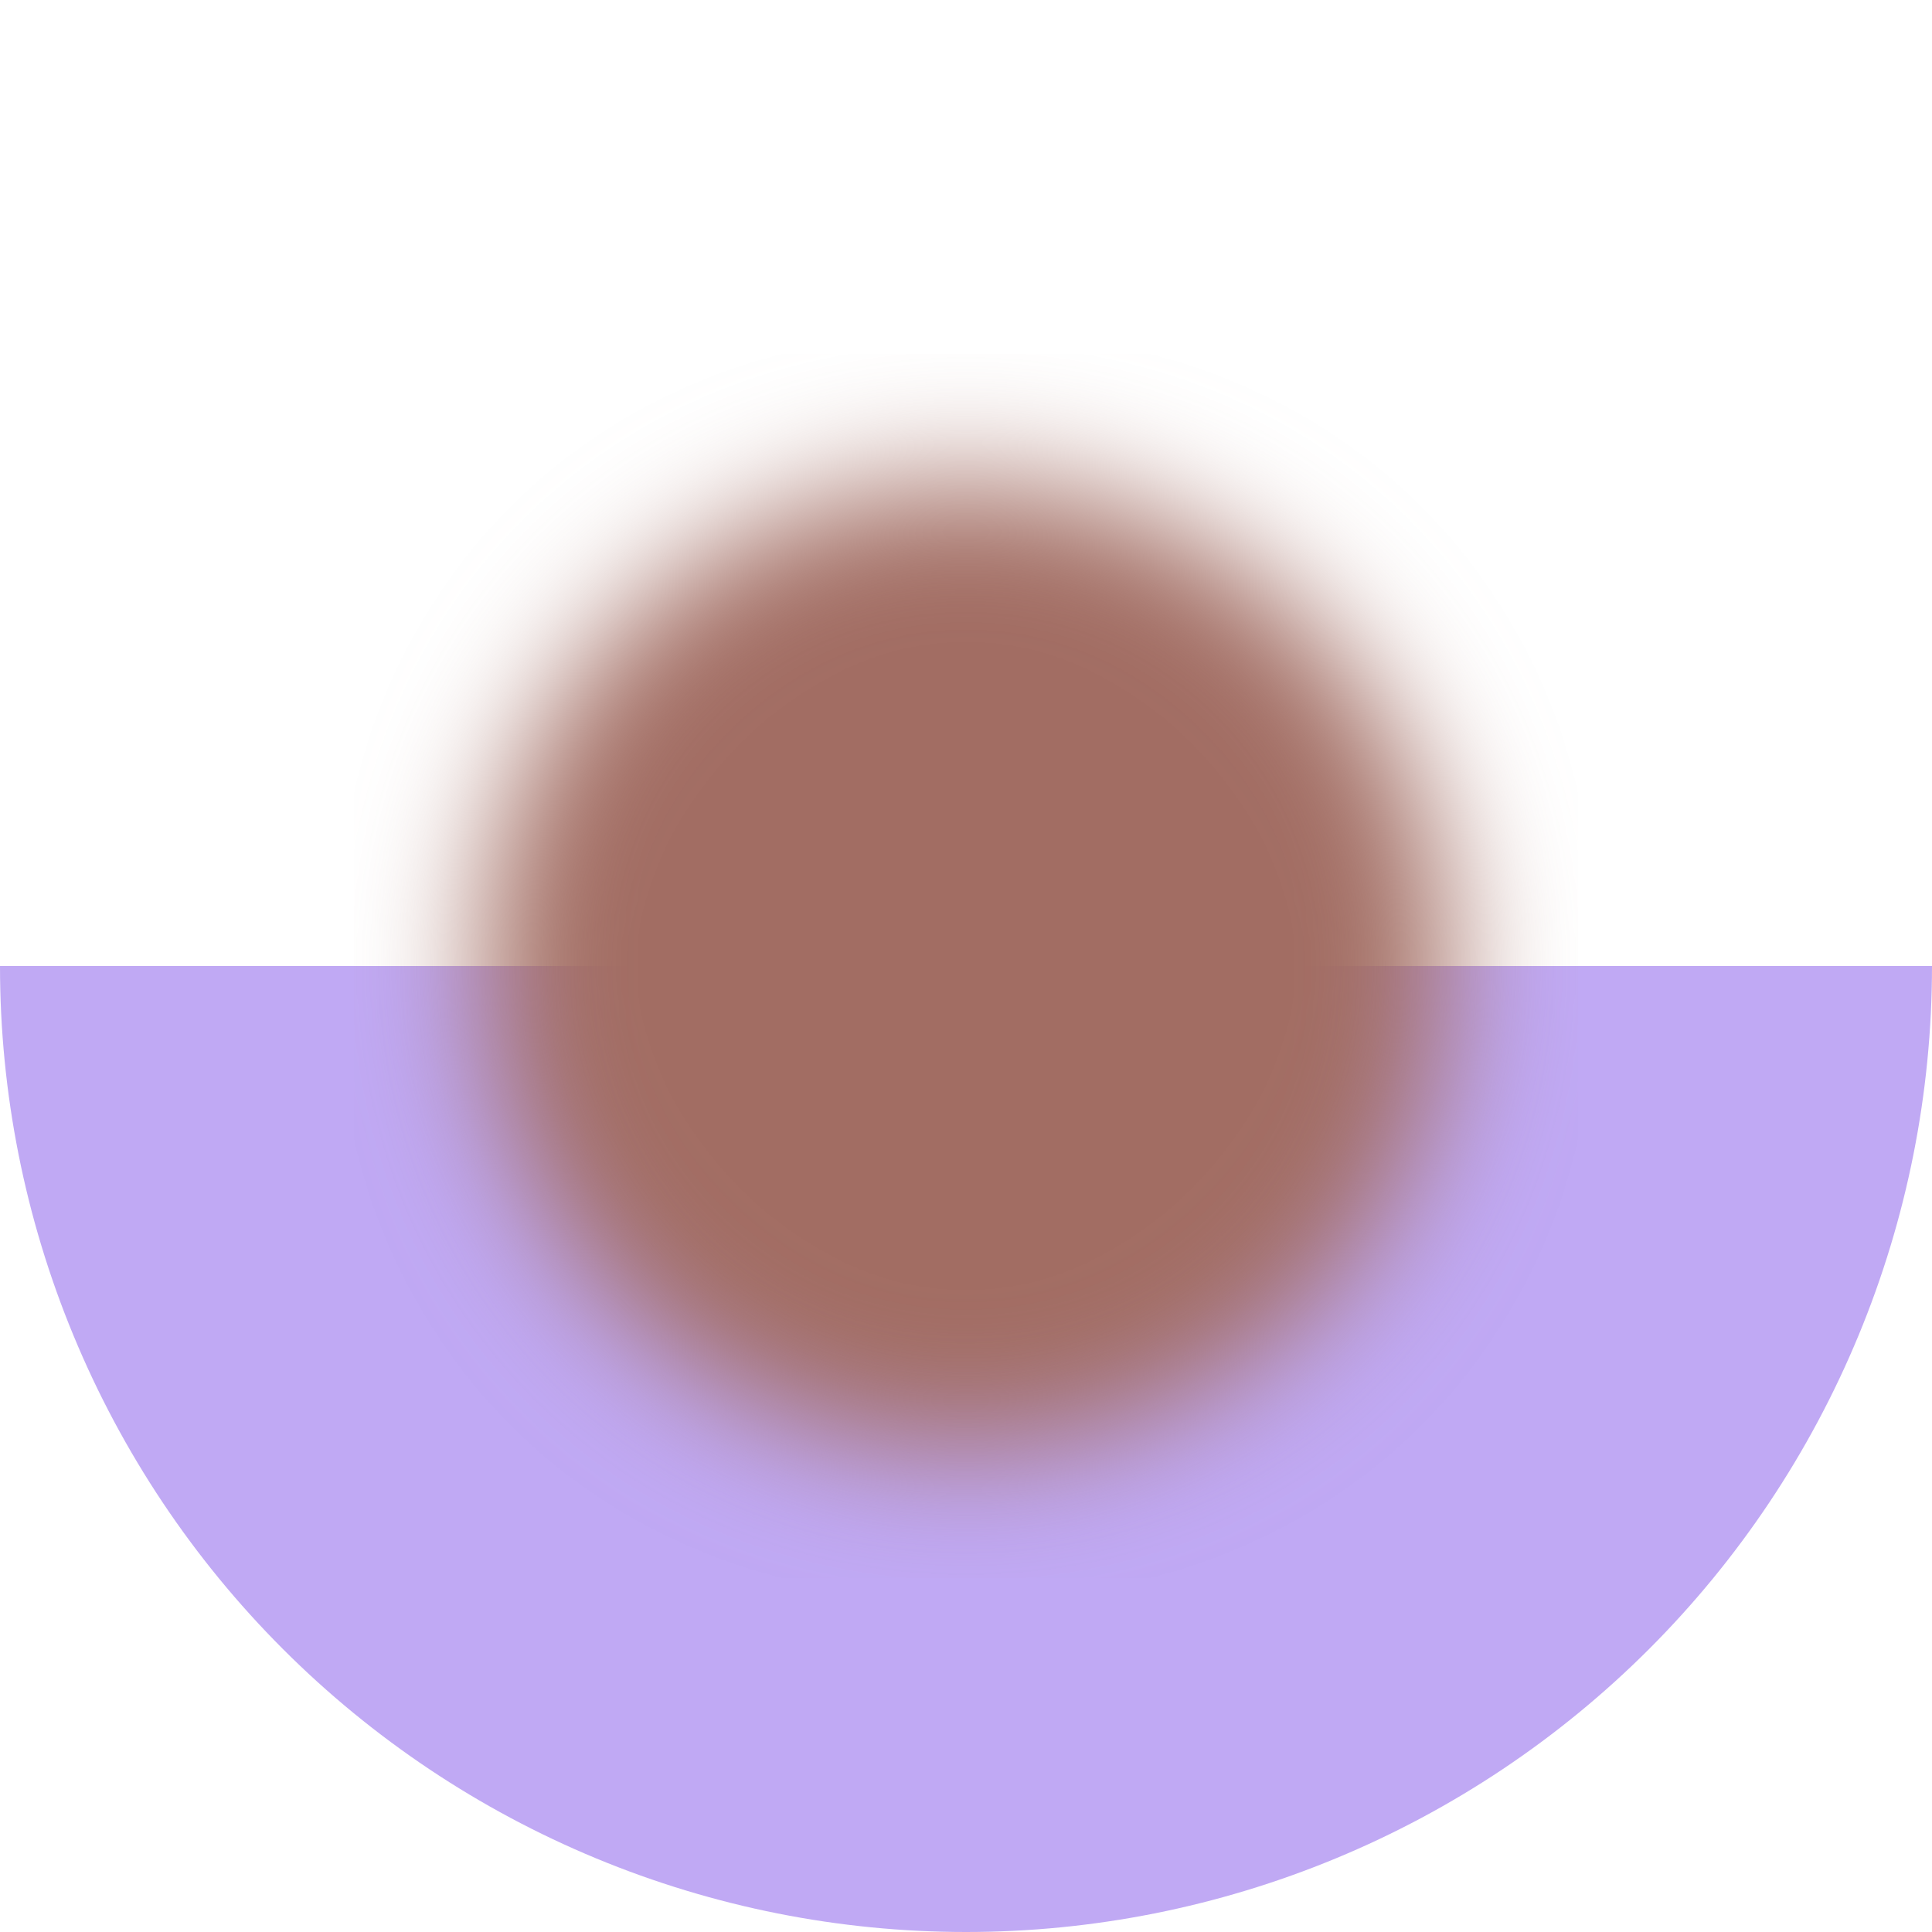
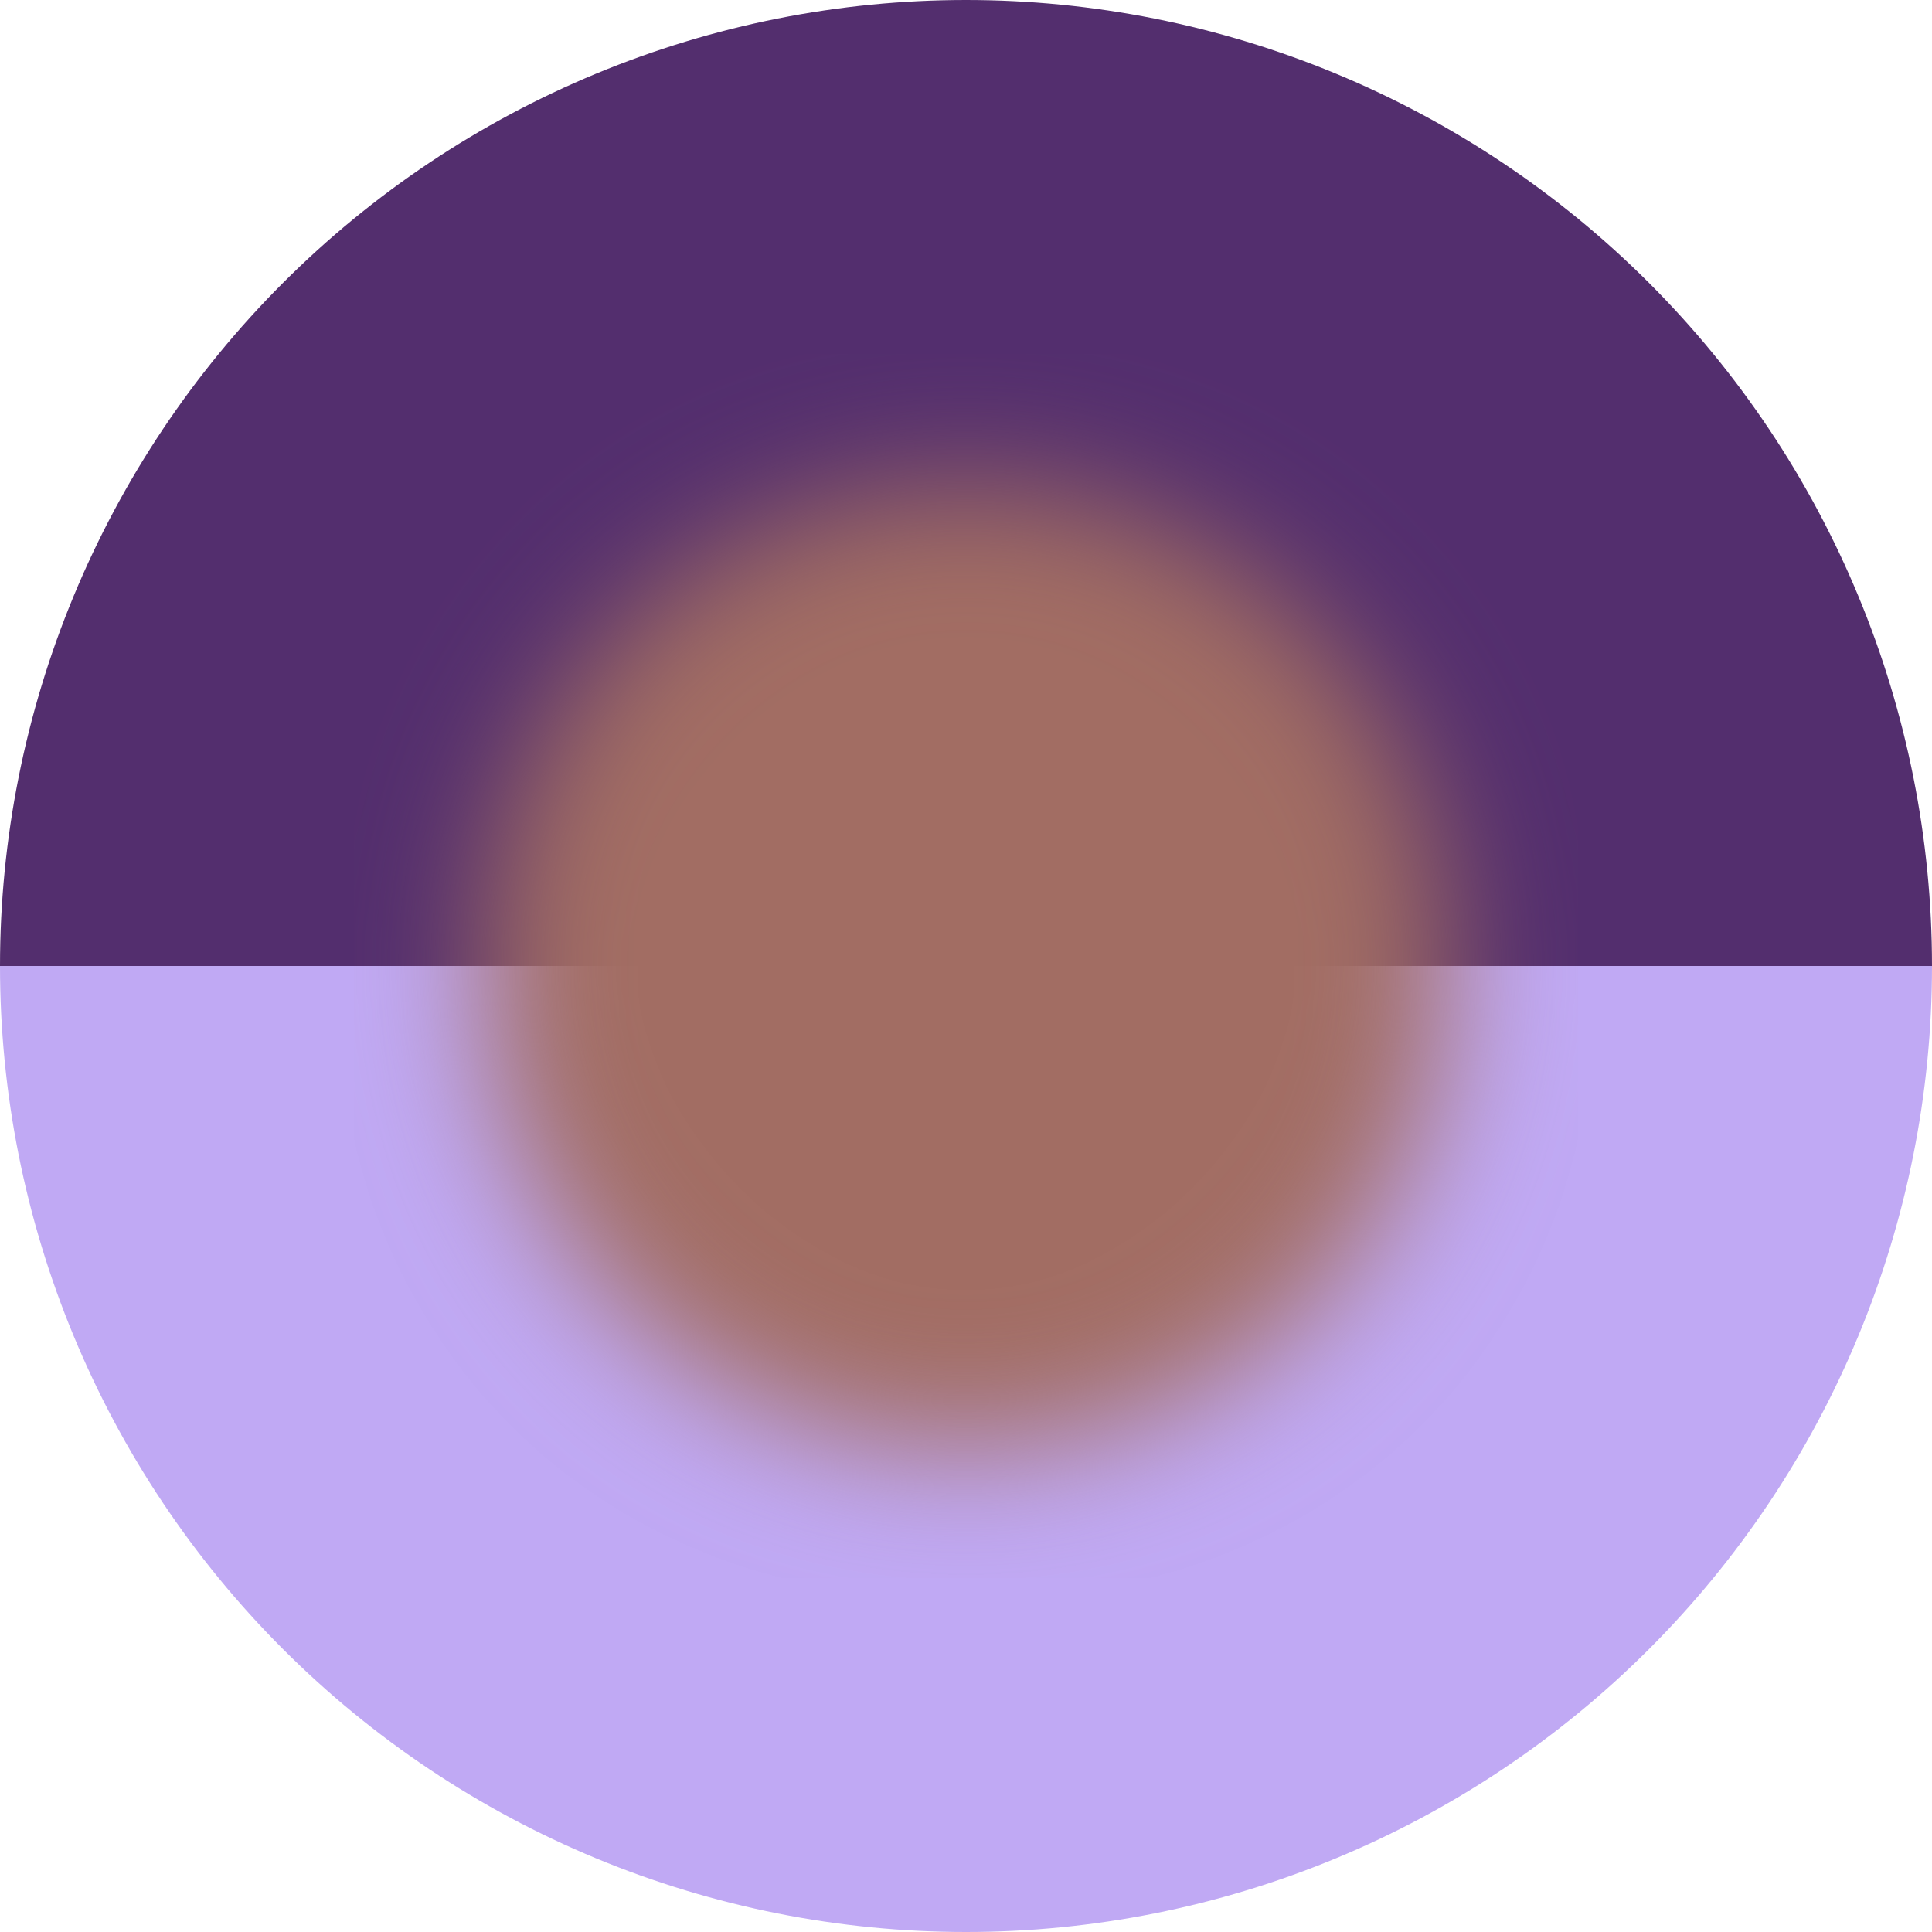
<svg xmlns="http://www.w3.org/2000/svg" width="60" height="60" viewBox="0 0 60 60" fill="none">
  <path d="M60 30C60 33.94 59.224 37.841 57.716 41.48C56.208 45.12 53.999 48.427 51.213 51.213C48.427 53.999 45.12 56.209 41.48 57.716C37.84 59.224 33.939 60 30 60C26.06 60 22.159 59.224 18.519 57.716C14.88 56.209 11.572 53.999 8.787 51.213C6.001 48.427 3.791 45.12 2.284 41.48C0.776 37.841 -3.44413e-07 33.94 0 30L30 30H60Z" fill="#C0A9F4" />
+   <path d="M0 30C0 26.06 0.776 22.159 2.284 18.52C3.792 14.88 6.001 11.573 8.787 8.787C11.573 6.001 14.88 3.791 18.52 2.284C22.16 0.776 26.061 1.89013e-05 30 1.90735e-05C33.94 1.92457e-05 37.841 0.776 41.481 2.284C45.12 3.791 48.428 6.001 51.213 8.787C53.999 11.573 56.209 14.88 57.716 18.52C59.224 22.159 60 26.06 60 30L30 30L0 30Z" fill="#532E6E" />
  <g filter="url(#filter0_f_61_664)">
    <ellipse cx="30" cy="30" rx="15" ry="15" fill="#A26D63" />
  </g>
  <defs>
    <filter id="filter0_f_61_664" x="11" y="11" width="38" height="38" filterUnits="userSpaceOnUse" color-interpolation-filters="sRGB">
      <feFlood flood-opacity="0" result="BackgroundImageFix" />
      <feBlend mode="normal" in="SourceGraphic" in2="BackgroundImageFix" result="shape" />
      <feGaussianBlur stdDeviation="2" result="effect1_foregroundBlur_61_664" />
    </filter>
  </defs>
</svg>
